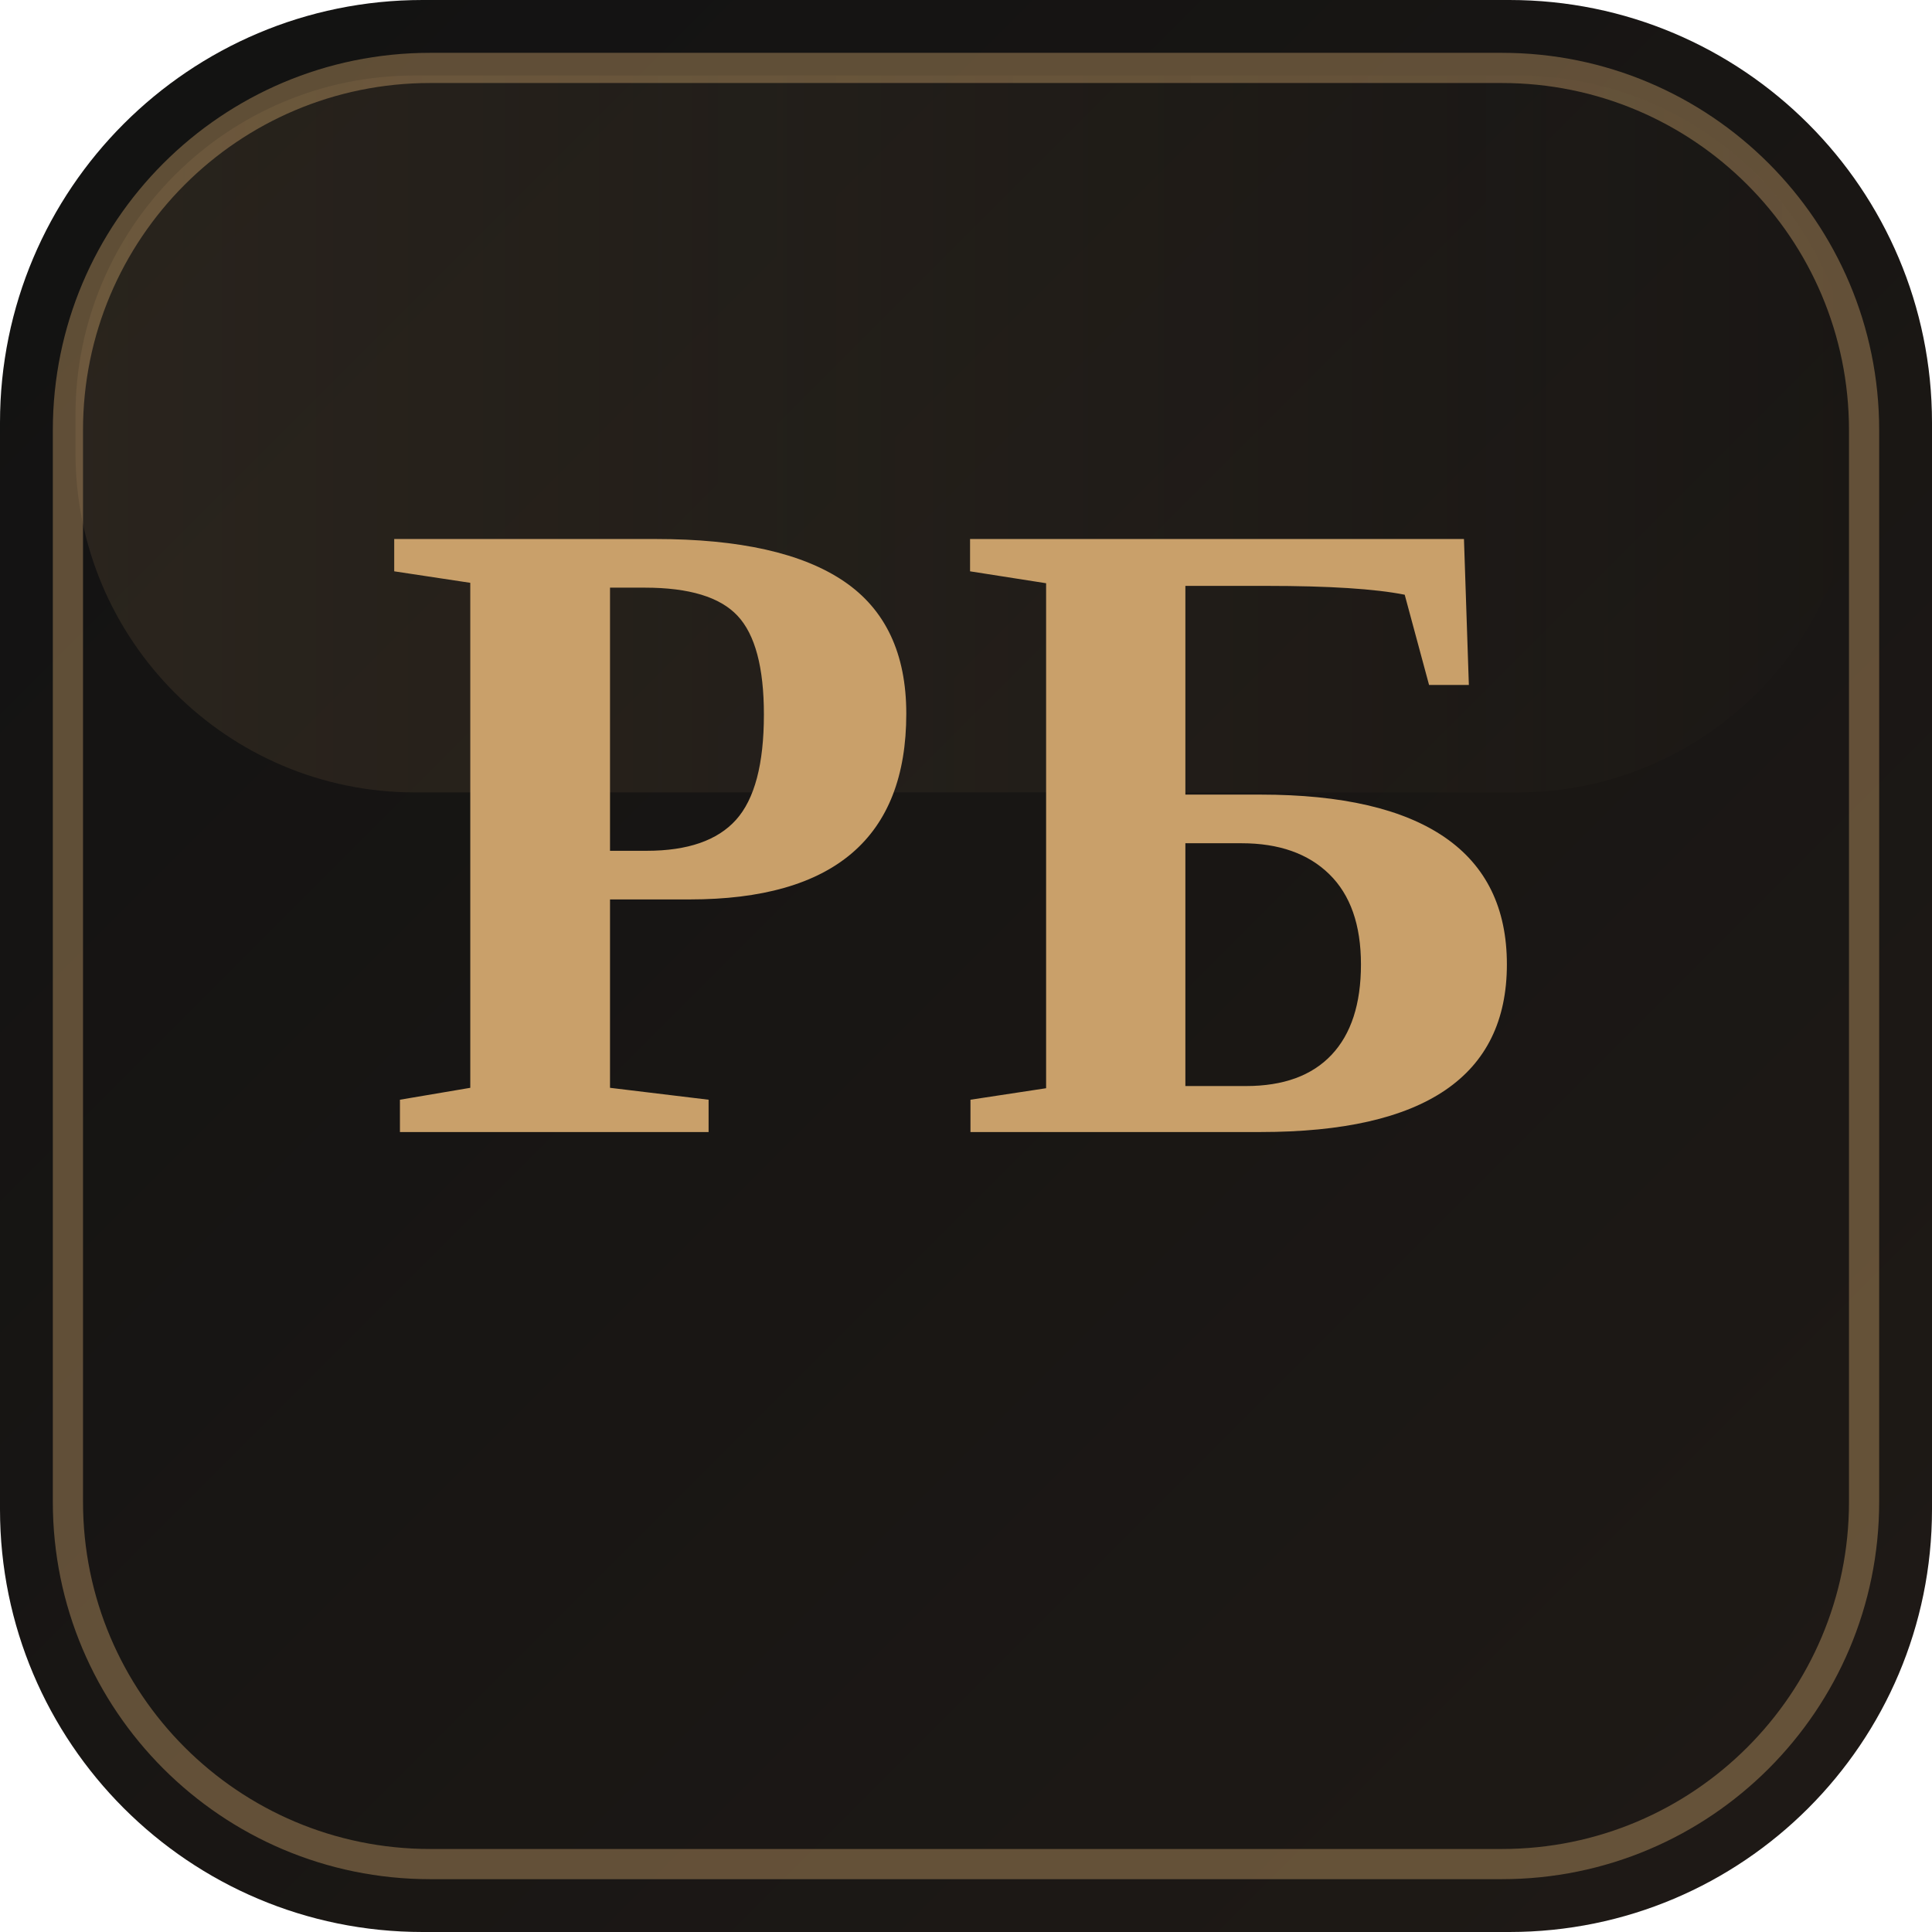
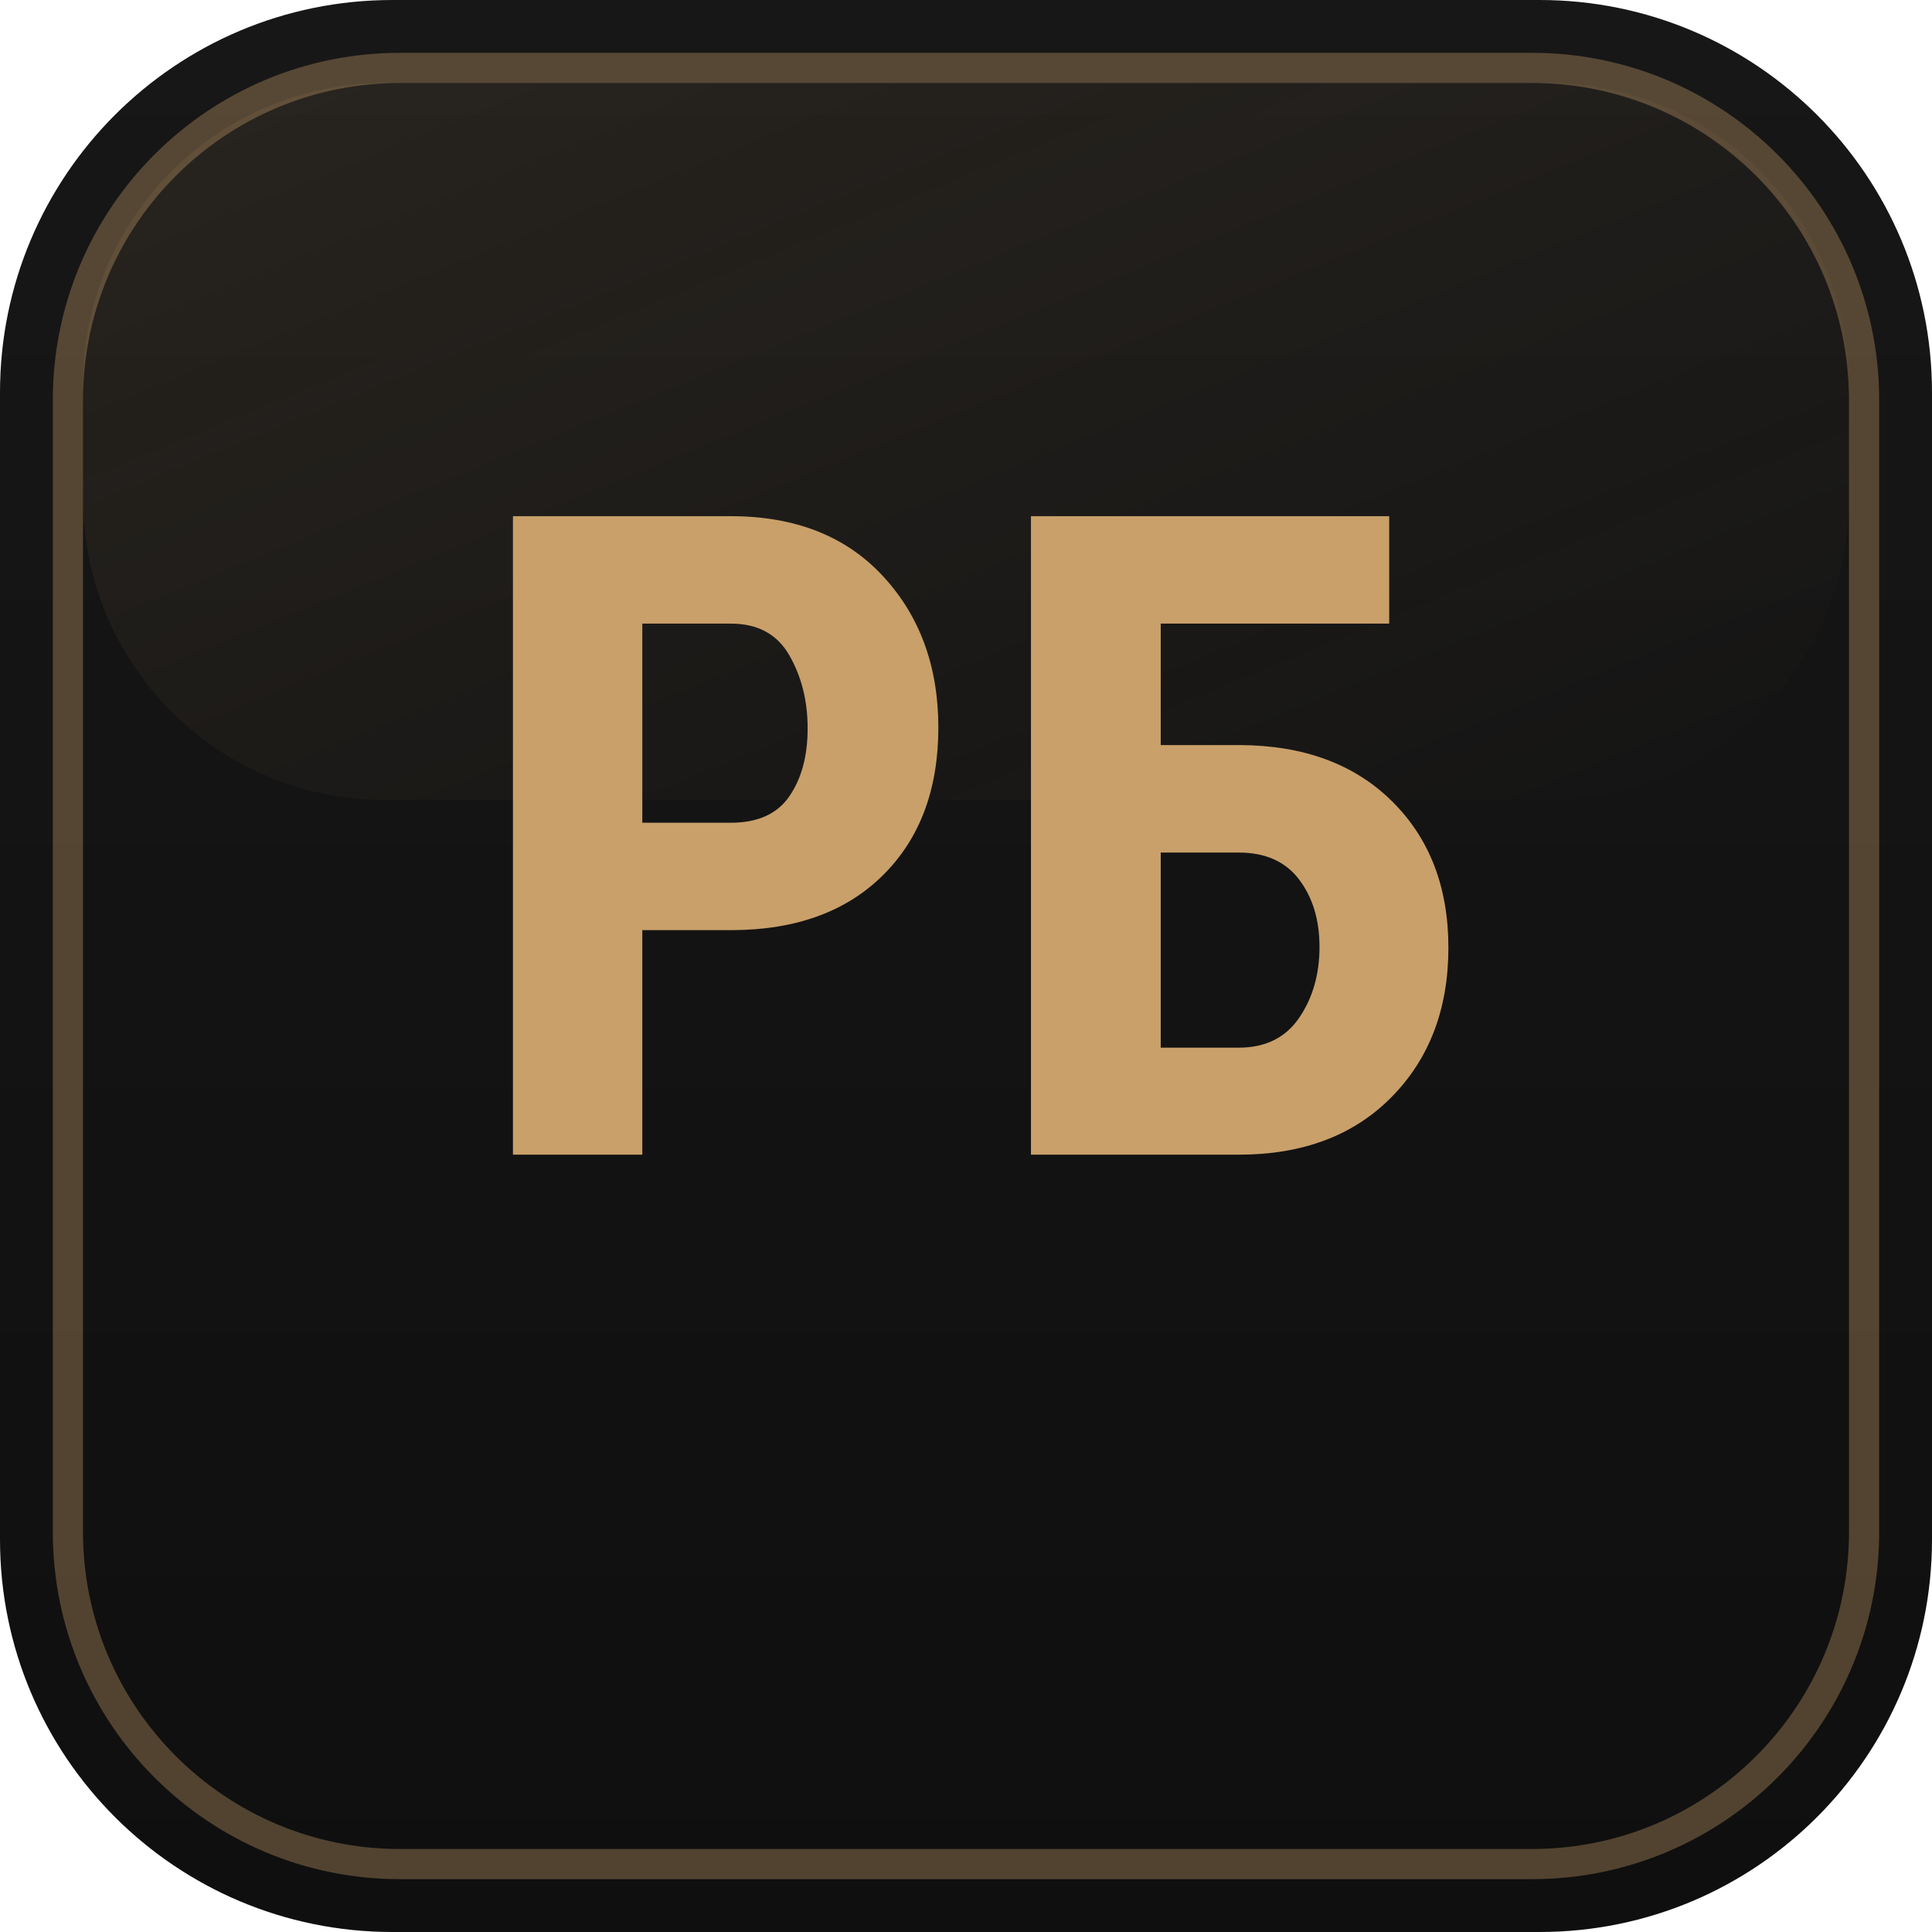
<svg xmlns="http://www.w3.org/2000/svg" viewBox="0 0 512 512" role="img" aria-label="РБ">
  <defs>
-     <linearGradient id="bg" x1="0" y1="0" x2="1" y2="1">
-       <stop offset="0%" stop-color="#121212" />
-       <stop offset="100%" stop-color="#1f1a16" />
+     <linearGradient id="bg" x1="0" y1="0" x2="0" y2="1">
+       <stop offset="0%" stop-color="#171717" />
+       <stop offset="100%" stop-color="#0f0f0f" />
    </linearGradient>
-     <linearGradient id="shine" x1="0" y1="0" x2="1" y2="0">
-       <stop offset="0%" stop-color="#c9a06a" stop-opacity="0.12" />
+     <linearGradient id="shine" x1="0" y1="0" x2="1" y2="1">
+       <stop offset="0%" stop-color="#c9a06a" stop-opacity="0.10" />
      <stop offset="100%" stop-color="#c9a06a" stop-opacity="0" />
    </linearGradient>
  </defs>
-   <rect width="512" height="512" rx="112" fill="url(#bg)" />
-   <rect x="18" y="18" width="476" height="476" rx="96" fill="none" stroke="#c9a06a" stroke-opacity="0.42" stroke-width="8" />
-   <rect x="20" y="20" width="472" height="190" rx="90" fill="url(#shine)" />
-   <text x="256" y="300" text-anchor="middle" fill="#c9a06a" font-family="Georgia, 'Times New Roman', serif" font-size="240" font-weight="700" letter-spacing="6">
+   <rect width="512" height="512" rx="104" fill="url(#bg)" />
+   <rect x="18" y="18" width="476" height="476" rx="88" fill="none" stroke="#c9a06a" stroke-opacity="0.36" stroke-width="8" />
+   <rect x="22" y="22" width="468" height="190" rx="80" fill="url(#shine)" />
+   <text x="256" y="306" text-anchor="middle" fill="#c9a06a" font-family="'Arial Narrow', 'Roboto Condensed', 'Segoe UI', sans-serif" font-size="238" font-stretch="condensed" font-weight="700" letter-spacing="2">
    РБ
  </text>
</svg>
